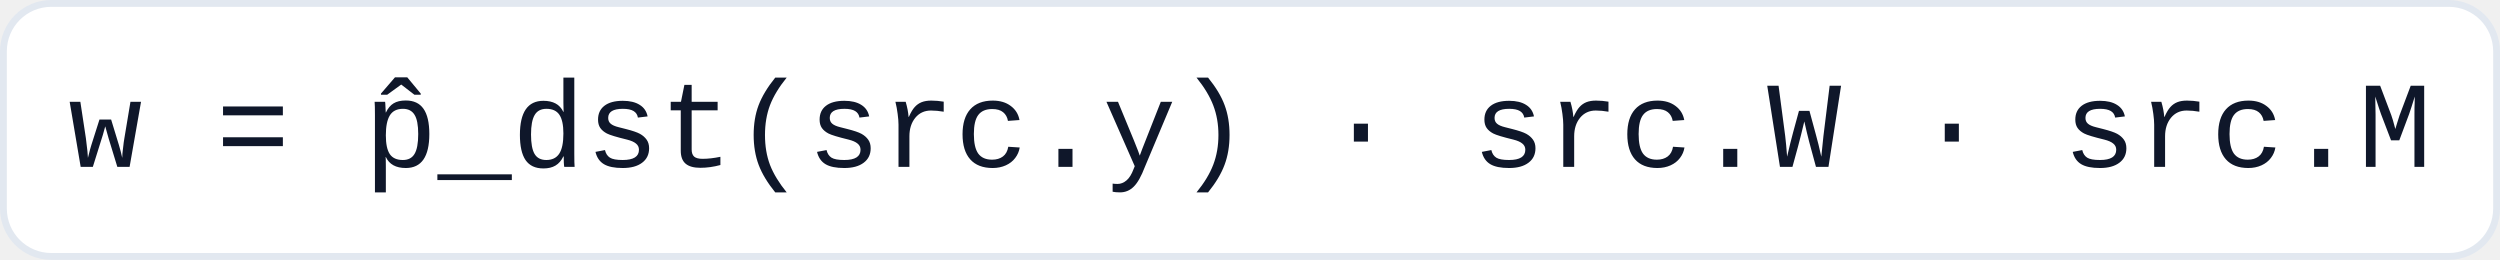
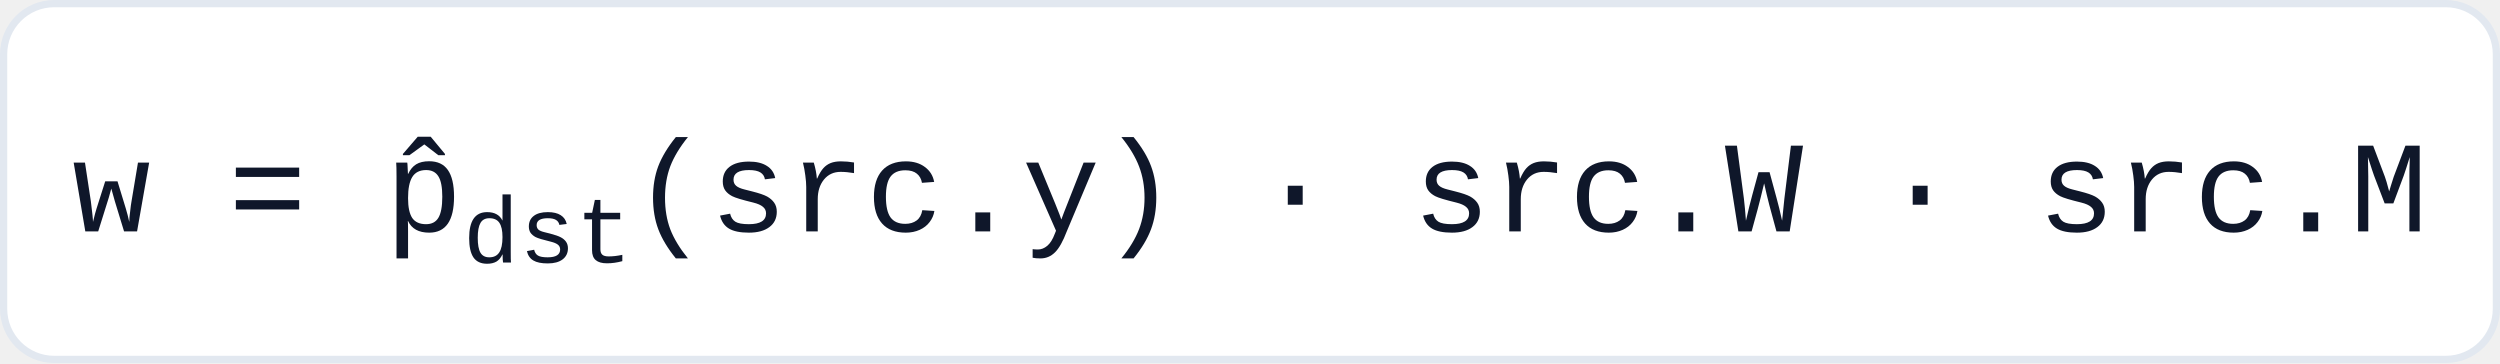
- <svg xmlns="http://www.w3.org/2000/svg" width="365.6" height="38.0" viewBox="0 0 365.6 38.0">
-   <rect x="0.5" y="0.5" width="364.6" height="37.0" rx="7" fill="#ffffff" stroke="#e2e8f0" />
-   <text x="10.0" y="24.4" text-anchor="start" font-family="ui-monospace, SFMono-Regular, Menlo, Consolas, 'Liberation Mono', monospace" font-size="18" fill="#0f172a">w = p̂_dst(src.y) · src.W · src.M</text>
+ <svg xmlns="http://www.w3.org/2000/svg" width="345.7" height="50.2" viewBox="0 0 345.7 50.2">
+   <rect x="0.5" y="0.5" width="344.7" height="49.2" rx="7" fill="#ffffff" stroke="#e2e8f0" />
+   <text x="10.0" y="32.0" font-family="ui-monospace, SFMono-Regular, Menlo, Consolas, 'Liberation Mono', monospace" font-size="18.0" fill="#0f172a">w = p̂</text>
+   <text x="64.0" y="36.3" font-family="ui-monospace, SFMono-Regular, Menlo, Consolas, 'Liberation Mono', monospace" font-size="13.0" fill="#0f172a">dst</text>
+   <text x="87.3" y="32.0" font-family="ui-monospace, SFMono-Regular, Menlo, Consolas, 'Liberation Mono', monospace" font-size="18.0" fill="#0f172a">(src.y) · src.W · src.M</text>
</svg>
